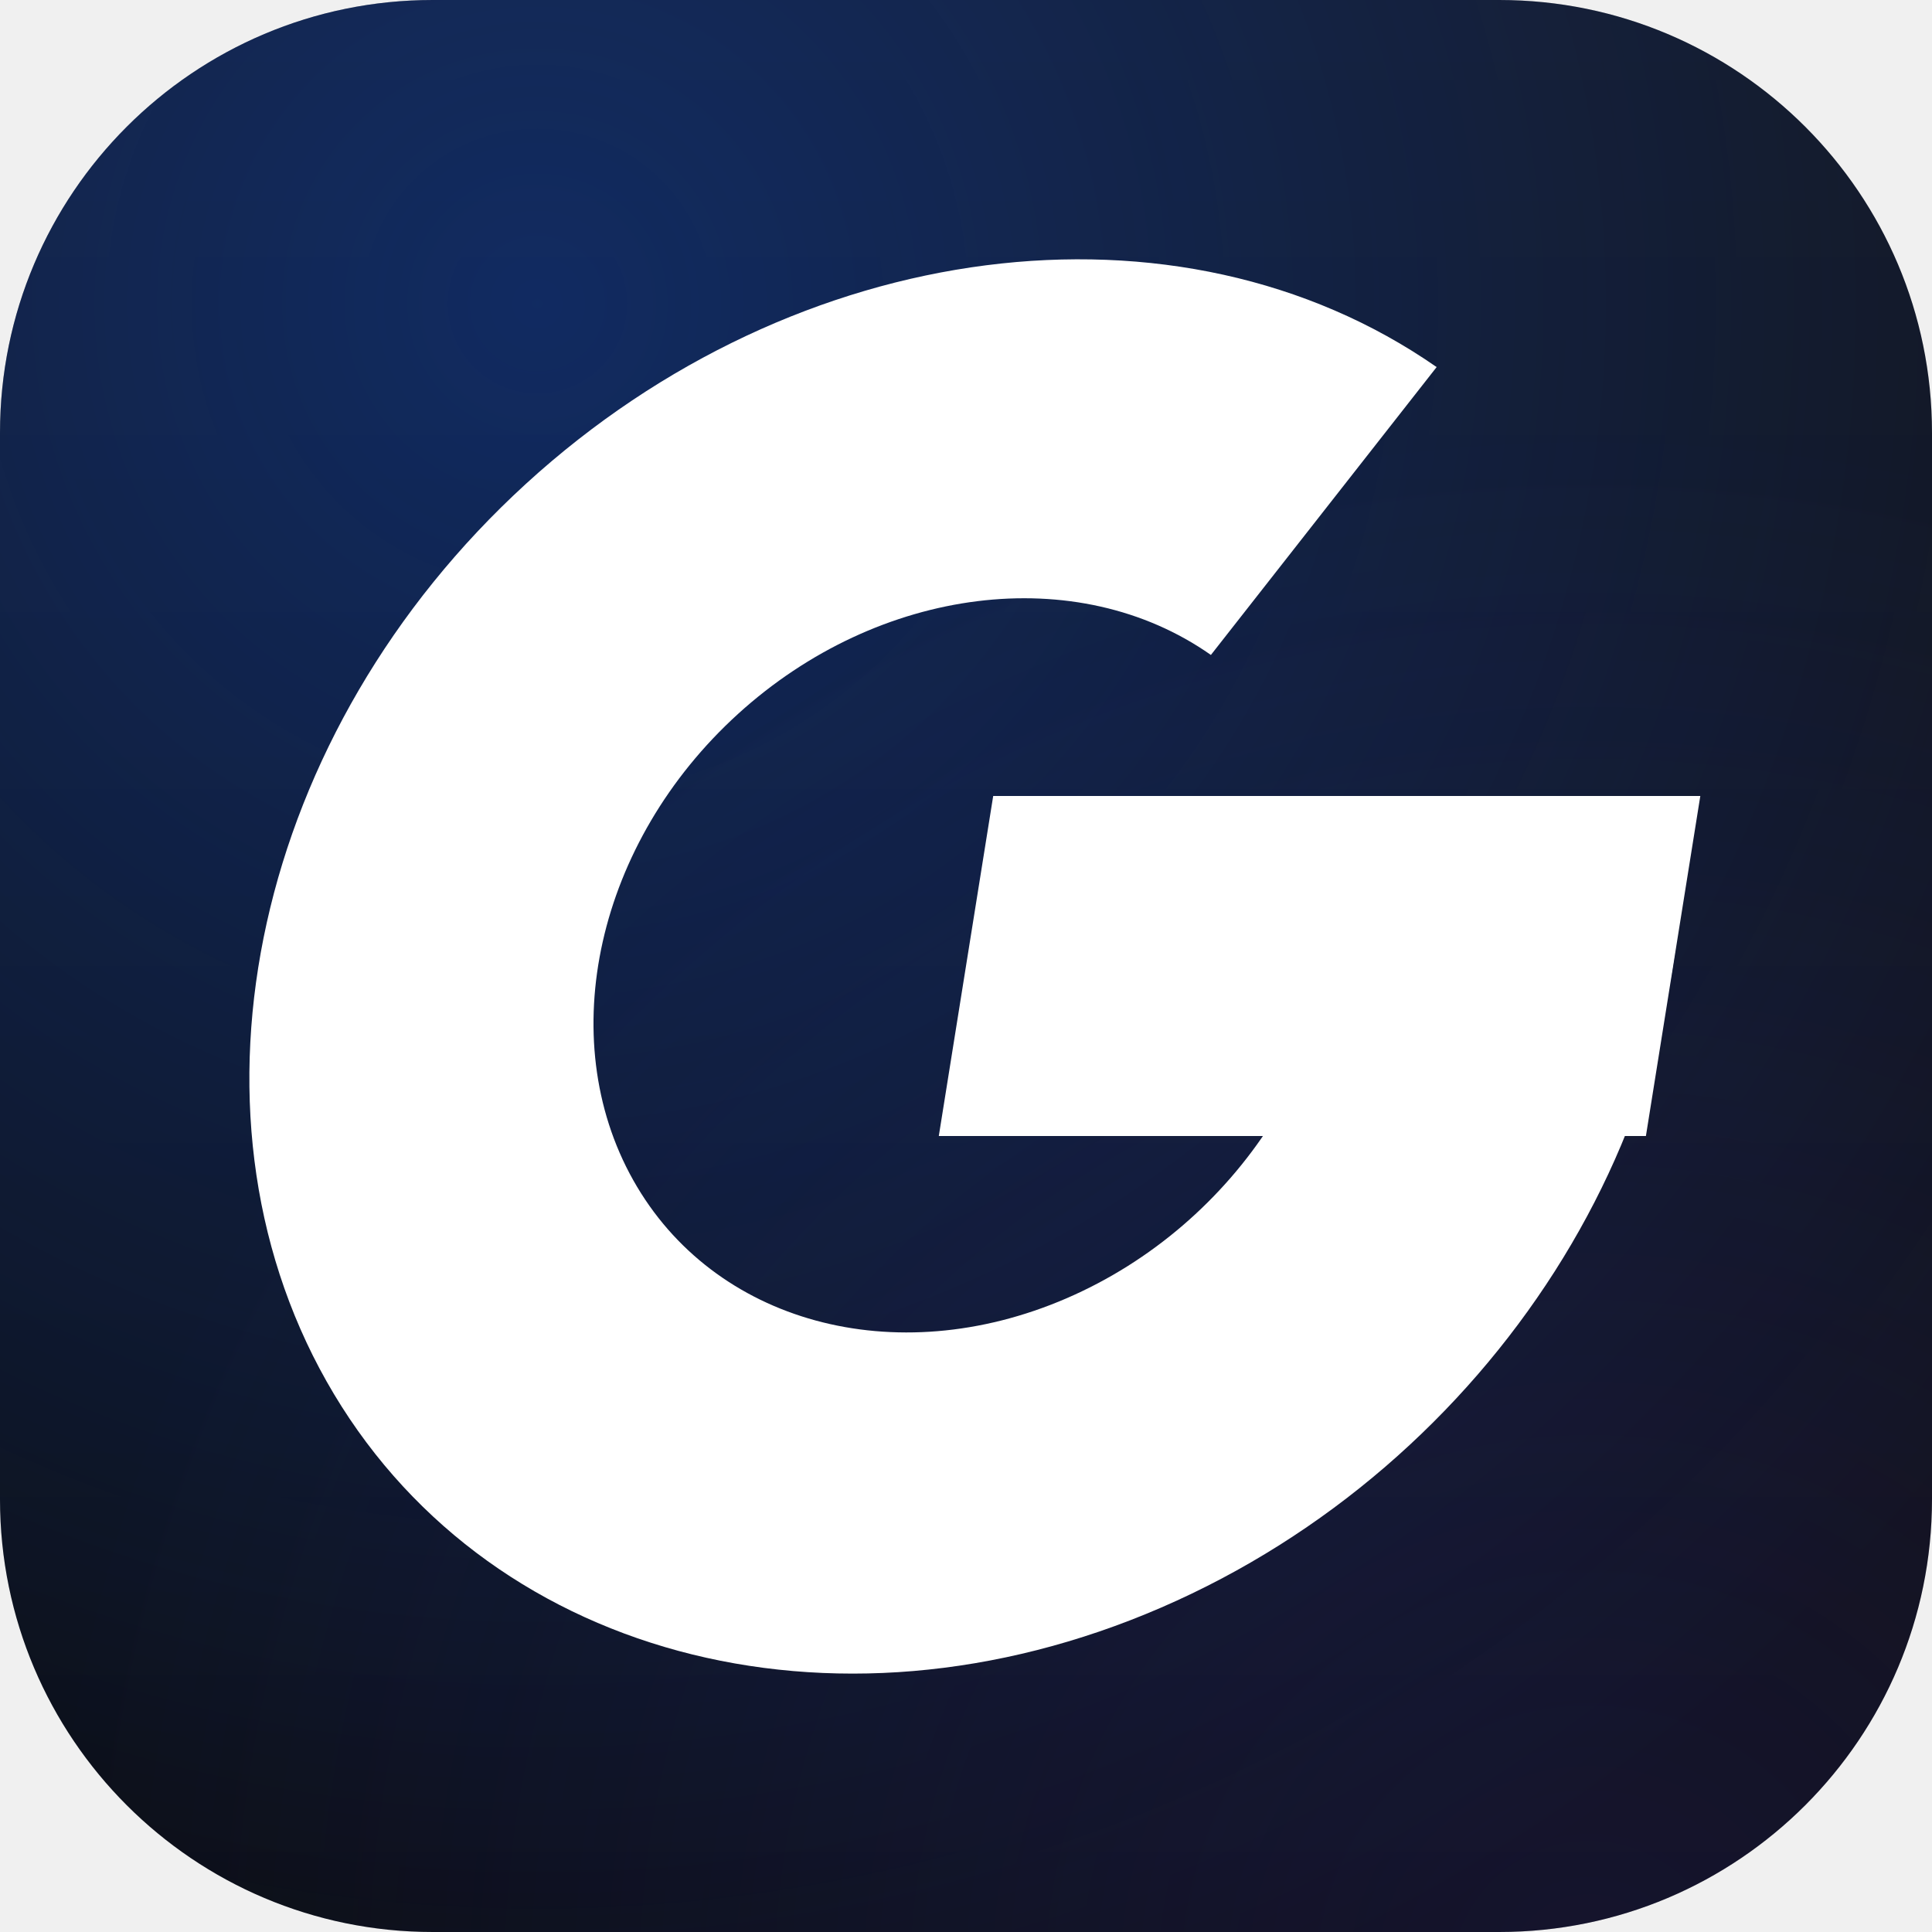
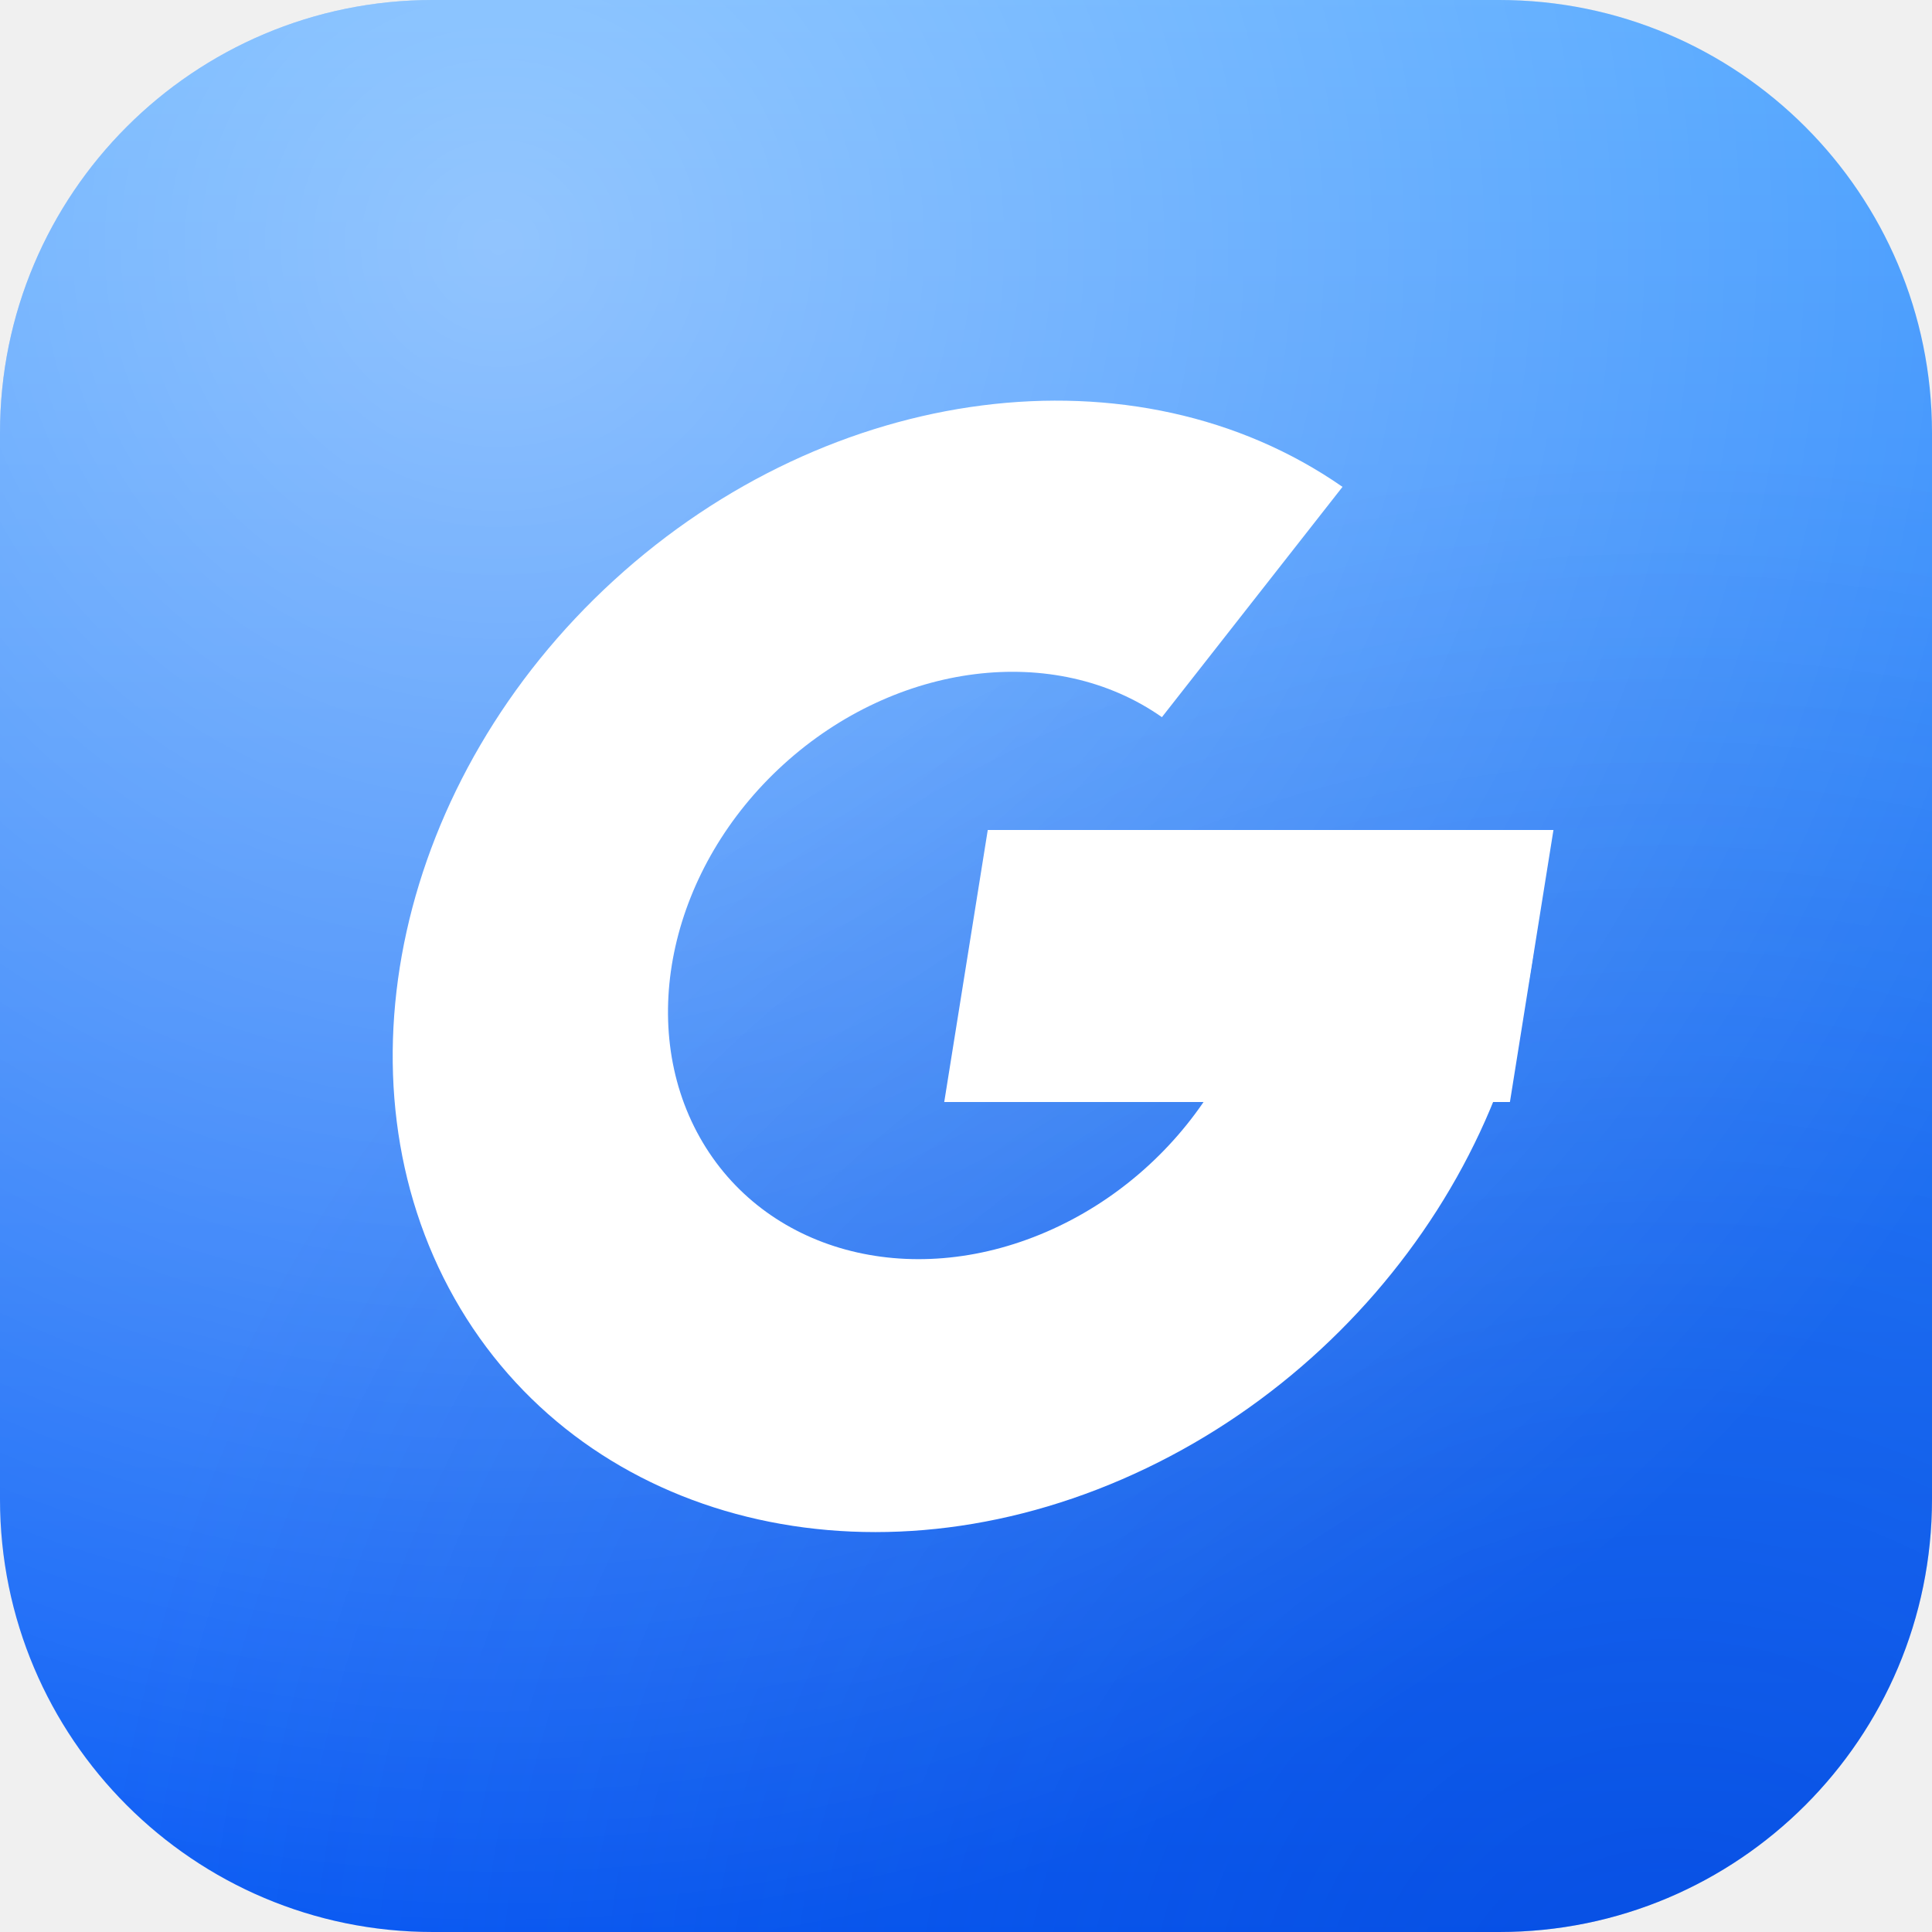
<svg xmlns="http://www.w3.org/2000/svg" viewBox="0 0 1 1">
  <defs>
    <linearGradient id="g" x1="0" y1="0" x2="0" y2="1">
-       <stop offset="0" stop-color="#16161a" />
-       <stop offset="1" stop-color="#0b0b0c" />
+       <stop offset="0" stop-color="#4aa3ff" />
+       <stop offset="1" stop-color="#0a5bf5" />
    </linearGradient>
-     <radialGradient id="s" cx="0.28" cy="0.16" r="0.95">
-       <stop offset="0" stop-color="#0b57f0" stop-opacity="0.34" />
-       <stop offset="1" stop-color="#0b57f0" stop-opacity="0" />
+     <radialGradient id="s" cx="0.26" cy="0.13" r="0.88">
+       <stop offset="0" stop-color="#ffffff" stop-opacity="0.42" />
+       <stop offset="1" stop-color="#ffffff" stop-opacity="0" />
    </radialGradient>
-     <radialGradient id="s2" cx="0.82" cy="1.02" r="0.8">
-       <stop offset="0" stop-color="#4c48e0" stop-opacity="0.16" />
-       <stop offset="1" stop-color="#4c48e0" stop-opacity="0" />
+     <radialGradient id="s2" cx="0.86" cy="1.06" r="0.82">
+       <stop offset="0" stop-color="#0033b8" stop-opacity="0.30" />
+       <stop offset="1" stop-color="#0033b8" stop-opacity="0" />
    </radialGradient>
    <clipPath id="c">
      <rect width="1" height="1" rx="0.224" />
    </clipPath>
  </defs>
  <g clip-path="url(#c)">
    <rect width="1" height="1" fill="url(#g)" />
    <rect width="1" height="1" fill="url(#s)" />
    <rect width="1" height="1" fill="url(#s2)" />
-     <g transform="matrix(1 0 -0.16 1 0.08 0)" fill="#fff">
-       <path d="M 0.694 0.19 A 0.366 0.366 0 1 0 0.855 0.412 L 0.684 0.454 A 0.19 0.19 0 1 1 0.601 0.339 Z" />
-       <path d="M 0.5 0.412 H 0.866 V 0.588 H 0.5 Z" />
+     <g transform="translate(0.1 0.1) scale(0.8)">
+       <g transform="matrix(1 0 -0.16 1 0.08 0)" fill="#fff">
+         <path d="M 0.694 0.19 A 0.366 0.366 0 1 0 0.855 0.412 L 0.684 0.454 A 0.19 0.19 0 1 1 0.601 0.339 Z" />
+         <path d="M 0.5 0.412 H 0.866 V 0.588 H 0.5 Z" />
+       </g>
    </g>
  </g>
</svg>
